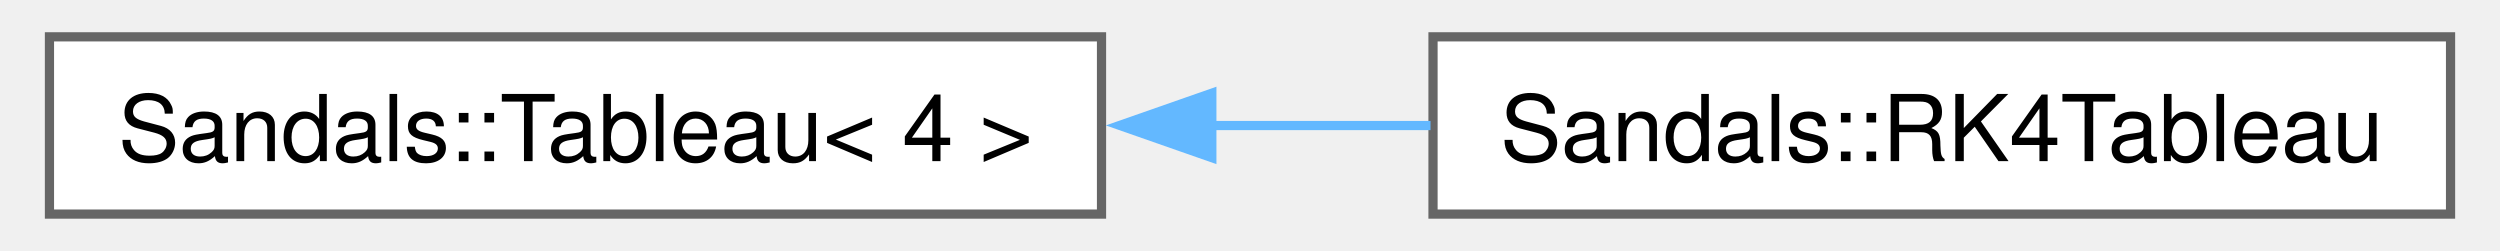
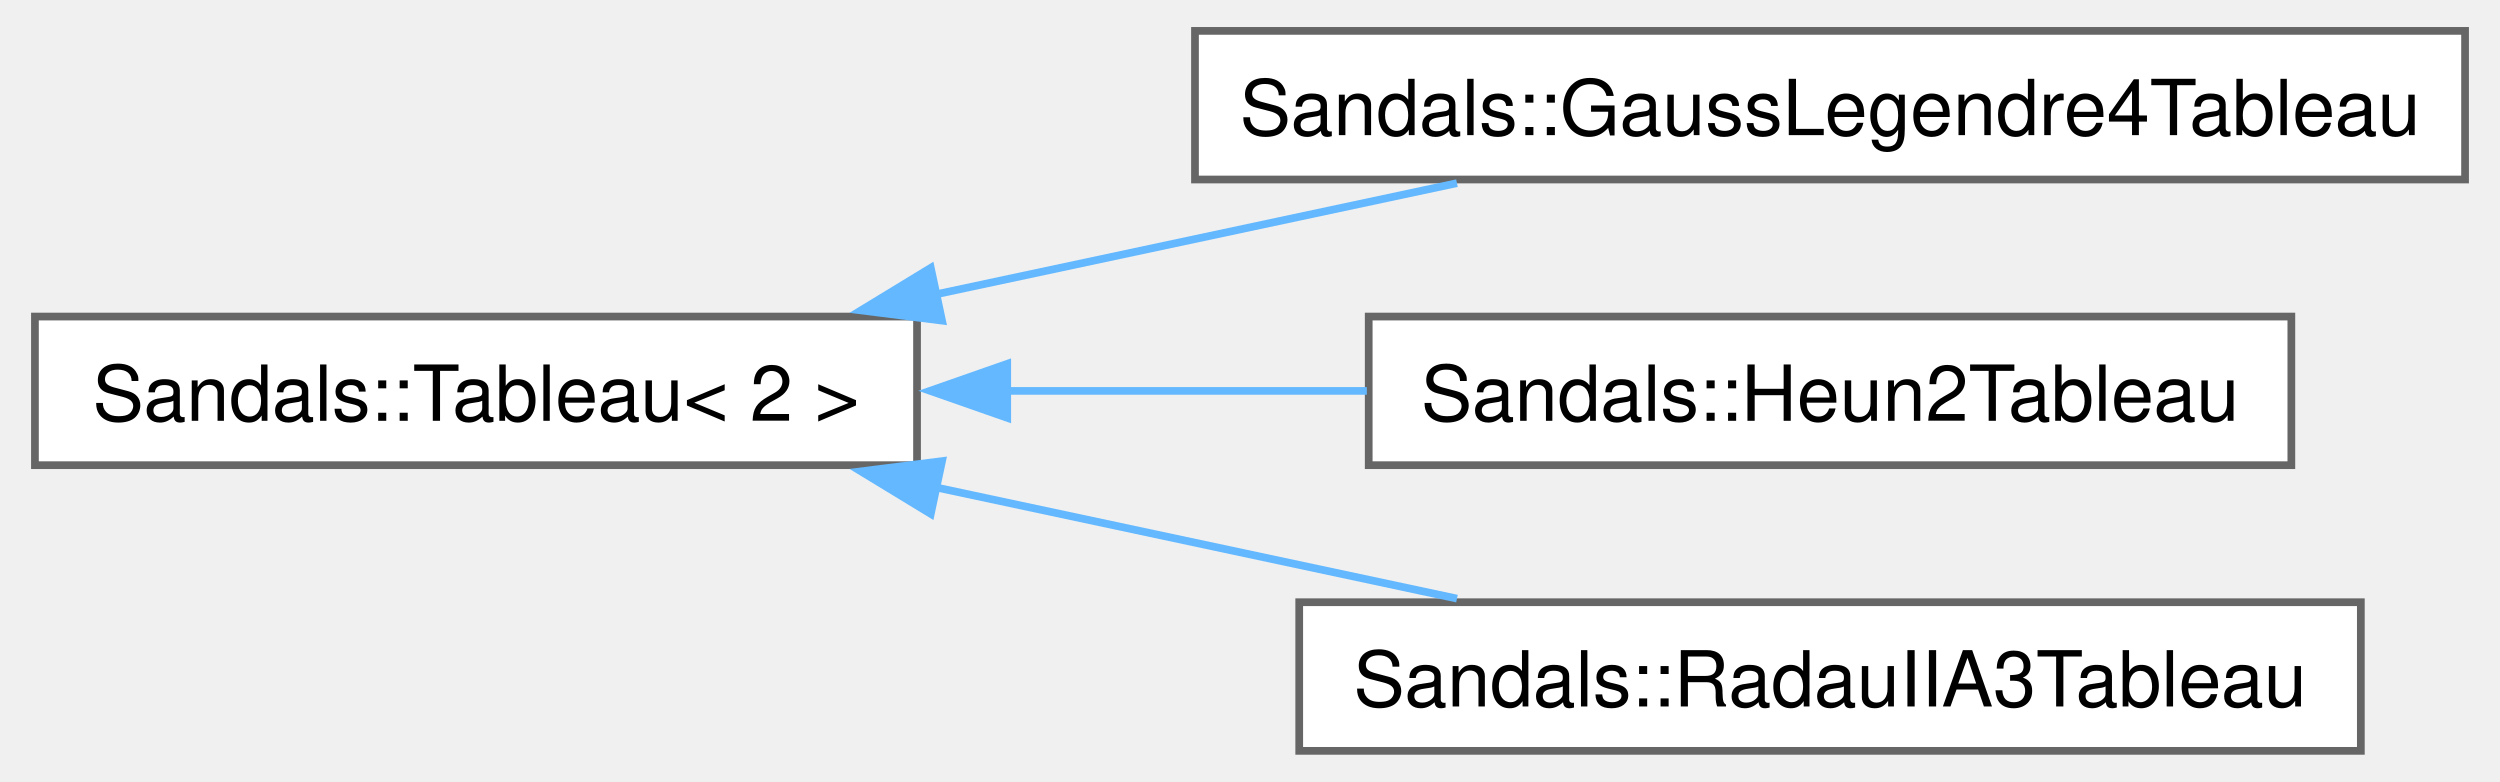
- <svg xmlns="http://www.w3.org/2000/svg" xmlns:xlink="http://www.w3.org/1999/xlink" width="269pt" height="27pt" viewBox="0.00 0.00 268.75 27.25">
-   <g id="graph0" class="graph" transform="scale(1 1) rotate(0) translate(4 23.25)">
+ <svg xmlns="http://www.w3.org/2000/svg" xmlns:xlink="http://www.w3.org/1999/xlink" width="323pt" height="101pt" viewBox="0.00 0.00 322.75 101.25">
+   <g id="graph0" class="graph" transform="scale(1 1) rotate(0) translate(4 97.25)">
    <g id="Node000000" class="node">
      <g id="a_Node000000">
        <a xlink:href="struct_sandals_1_1_tableau.html" target="_top" xlink:title=" ">
-           <polygon fill="white" stroke="#666666" points="114.25,-19.25 0,-19.25 0,0 114.25,0 114.25,-19.25" />
-           <text text-anchor="middle" x="57.12" y="-5.75" font-family="Helvetica,sans-Serif" font-size="10.00">Sandals::Tableau&lt; 4 &gt;</text>
+           <polygon fill="white" stroke="#666666" points="114.25,-56.25 0,-56.25 0,-37 114.25,-37 114.25,-56.25" />
+           <text text-anchor="middle" x="57.12" y="-42.75" font-family="Helvetica,sans-Serif" font-size="10.00">Sandals::Tableau&lt; 2 &gt;</text>
        </a>
      </g>
    </g>
    <g id="Node000001" class="node">
      <g id="a_Node000001">
-         <a xlink:href="class_sandals_1_1_r_k4_tableau.html" target="_top" xlink:title=" ">
-           <polygon fill="white" stroke="#666666" points="260.75,-19.25 150.25,-19.25 150.25,0 260.75,0 260.75,-19.25" />
-           <text text-anchor="middle" x="205.5" y="-5.75" font-family="Helvetica,sans-Serif" font-size="10.00">Sandals::RK4Tableau</text>
+         <a xlink:href="class_sandals_1_1_gauss_legendre4_tableau.html" target="_top" xlink:title="Butcher Tableau for the Gauss-Legendre order 4 method.">
+           <polygon fill="white" stroke="#666666" points="314.75,-93.25 150.25,-93.25 150.25,-74 314.75,-74 314.75,-93.25" />
+           <text text-anchor="middle" x="232.5" y="-79.75" font-family="Helvetica,sans-Serif" font-size="10.00">Sandals::GaussLegendre4Tableau</text>
        </a>
      </g>
    </g>
-     <g id="edge10_Node000000_Node000001" class="edge">
-       <g id="a_edge10_Node000000_Node000001">
+     <g id="edge21_Node000000_Node000001" class="edge">
+       <g id="a_edge21_Node000000_Node000001">
        <a xlink:title=" ">
-           <path fill="none" stroke="#63b8ff" d="M125.99,-9.62C134.03,-9.62 142.16,-9.62 149.98,-9.62" />
-           <polygon fill="#63b8ff" stroke="#63b8ff" points="126.23,-6.13 116.23,-9.63 126.23,-13.13 126.23,-6.13" />
+           <path fill="none" stroke="#63b8ff" d="M116.71,-59.13C138.68,-63.82 163.36,-69.08 184.18,-73.53" />
+           <polygon fill="#63b8ff" stroke="#63b8ff" points="117.49,-55.72 106.98,-57.05 116.03,-62.56 117.49,-55.72" />
+         </a>
+       </g>
+     </g>
+     <g id="Node000002" class="node">
+       <g id="a_Node000002">
+         <a xlink:href="class_sandals_1_1_heun2_tableau.html" target="_top" xlink:title="Butcher tableau for the Heun's order 2 method.">
+           <polygon fill="white" stroke="#666666" points="292.25,-56.25 172.75,-56.25 172.75,-37 292.25,-37 292.25,-56.25" />
+           <text text-anchor="middle" x="232.5" y="-42.75" font-family="Helvetica,sans-Serif" font-size="10.00">Sandals::Heun2Tableau</text>
+         </a>
+       </g>
+     </g>
+     <g id="edge22_Node000000_Node000002" class="edge">
+       <g id="a_edge22_Node000000_Node000002">
+         <a xlink:title=" ">
+           <path fill="none" stroke="#63b8ff" d="M125.52,-46.62C141.02,-46.62 157.4,-46.62 172.51,-46.62" />
+           <polygon fill="#63b8ff" stroke="#63b8ff" points="125.93,-43.13 115.93,-46.63 125.93,-50.13 125.93,-43.13" />
+         </a>
+       </g>
+     </g>
+     <g id="Node000003" class="node">
+       <g id="a_Node000003">
+         <a xlink:href="class_sandals_1_1_radau_i_i_a3_tableau.html" target="_top" xlink:title="Butcher tableau for the RadauIIA order 3 method.">
+           <polygon fill="white" stroke="#666666" points="301.25,-19.25 163.75,-19.25 163.75,0 301.25,0 301.25,-19.25" />
+           <text text-anchor="middle" x="232.5" y="-5.75" font-family="Helvetica,sans-Serif" font-size="10.00">Sandals::RadauIIA3Tableau</text>
+         </a>
+       </g>
+     </g>
+     <g id="edge23_Node000000_Node000003" class="edge">
+       <g id="a_edge23_Node000000_Node000003">
+         <a xlink:title=" ">
+           <path fill="none" stroke="#63b8ff" d="M116.71,-34.12C138.68,-29.43 163.36,-24.17 184.18,-19.72" />
+           <polygon fill="#63b8ff" stroke="#63b8ff" points="116.03,-30.69 106.98,-36.2 117.49,-37.53 116.03,-30.69" />
        </a>
      </g>
    </g>
  </g>
</svg>
